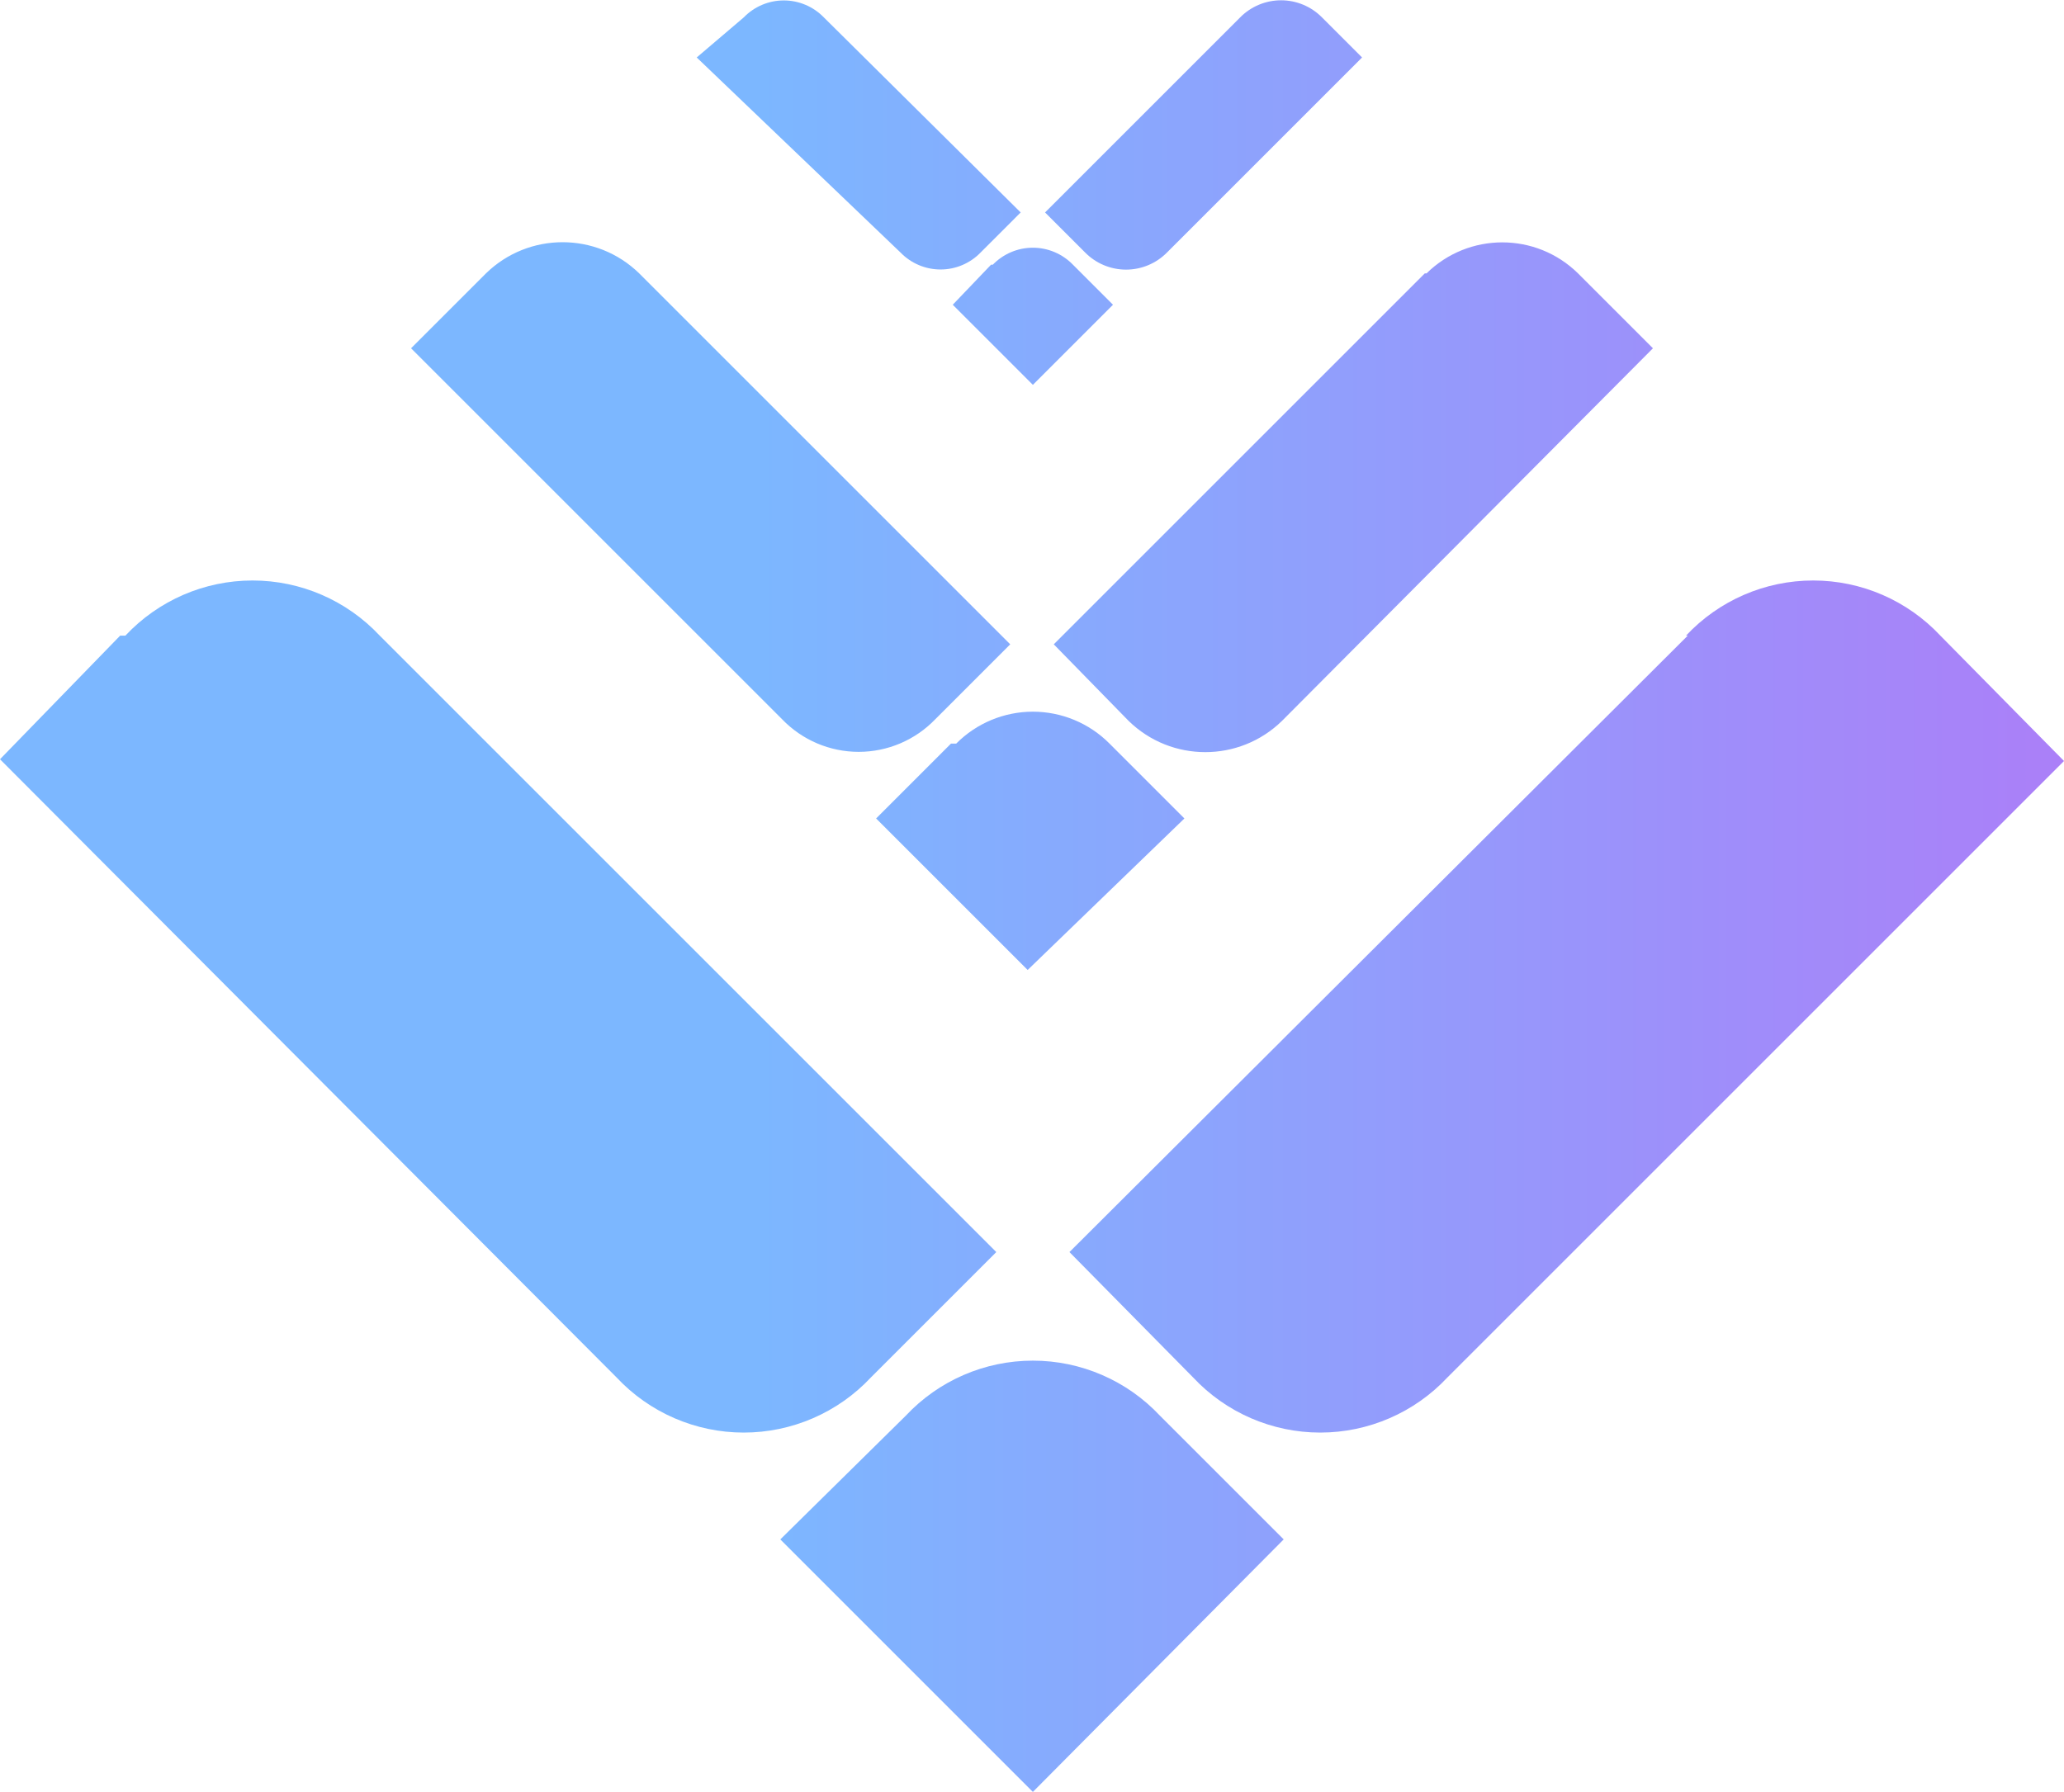
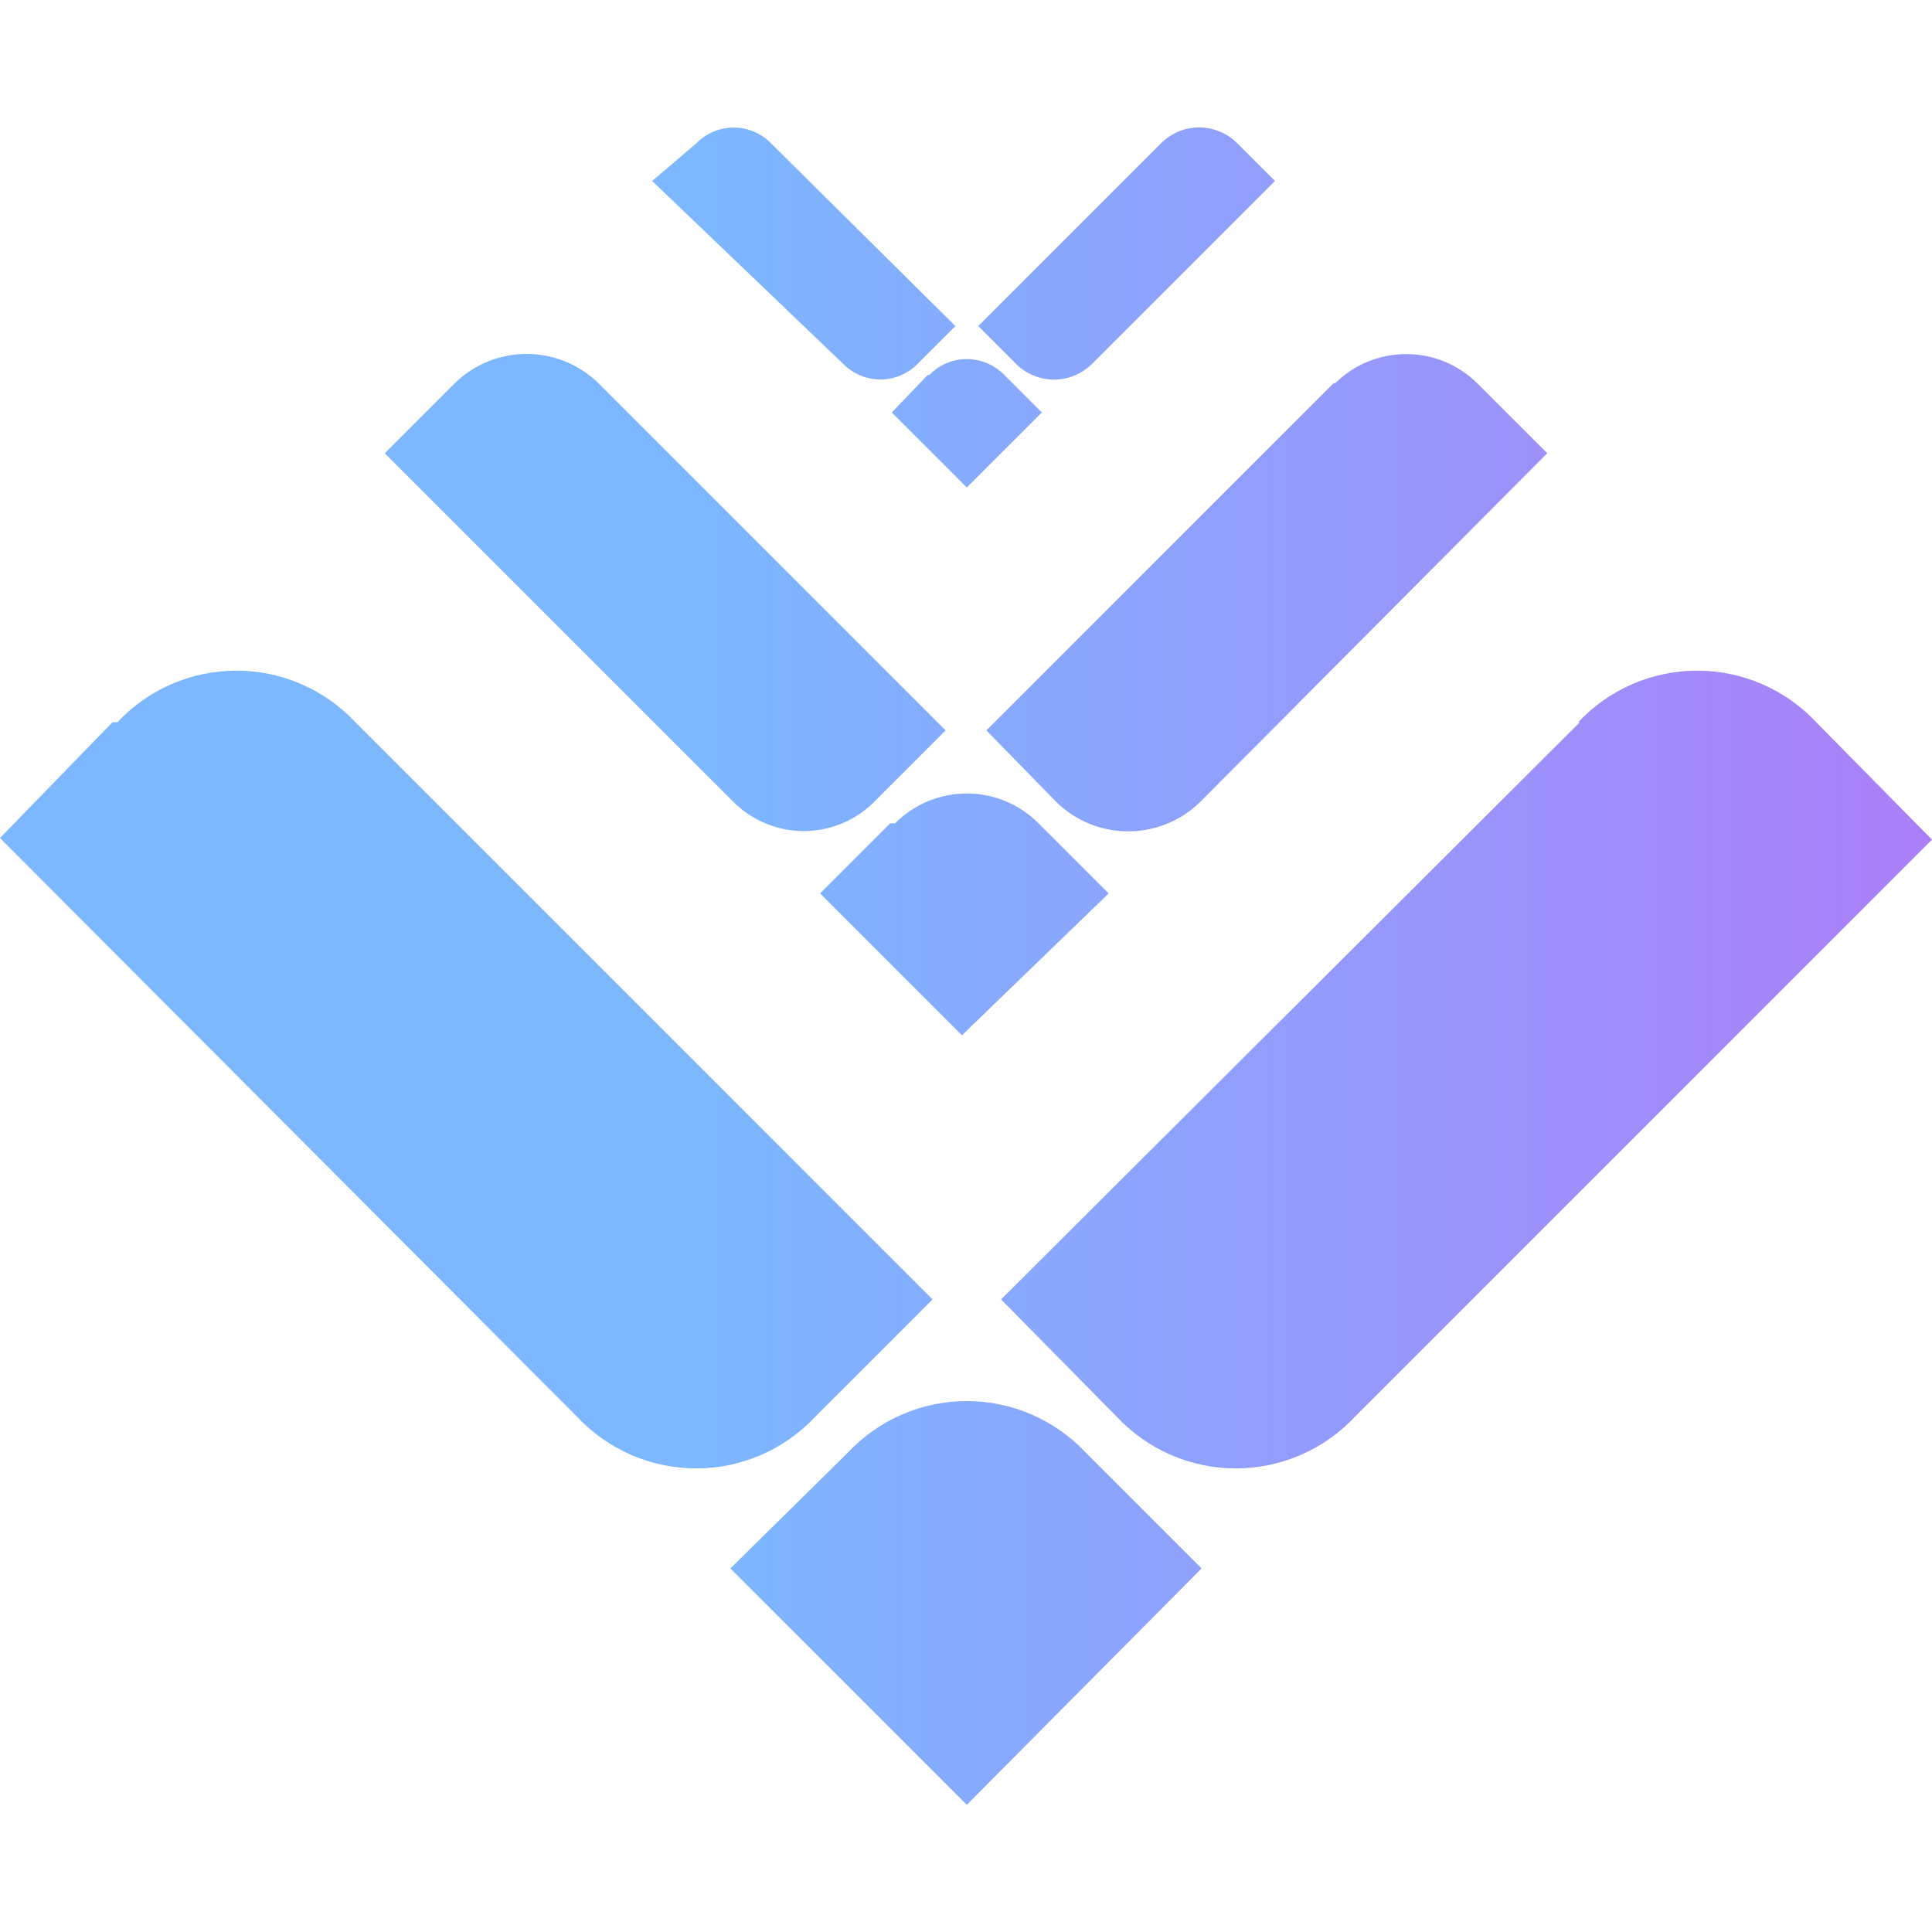
- <svg xmlns="http://www.w3.org/2000/svg" id="Layer_1" data-name="Layer 1" viewBox="0 0 11.85 10.29">
+ <svg xmlns="http://www.w3.org/2000/svg" width="500px" height="500px" id="Layer_1" data-name="Layer 1" viewBox="0 0 11.85 10.29">
  <defs>
    <linearGradient id="linear-gradient" x1="-845.05" y1="493.61" x2="-844.22" y2="493.61" gradientTransform="matrix(11.85, 0, 0, -10.29, 10018.24, 5085.24)" gradientUnits="userSpaceOnUse">
      <stop offset="0" stop-color="#7cb7ff" />
      <stop offset="1" stop-color="#ba6df6" />
    </linearGradient>
  </defs>
  <path d="M7.12.1,6,1.22l.23.23a.33.33,0,0,0,.47,0L7.82.33,7.59.1a.33.33,0,0,0-.47,0ZM4.27.1,4,.33,5.17,1.45a.32.32,0,0,0,.46,0l.23-.23L4.73.1a.32.32,0,0,0-.46,0ZM8.18,1.57,6.05,3.7l.43.44a.63.63,0,0,0,.88,0L9.49,2l-.43-.43a.62.62,0,0,0-.87,0Zm-5.39,0L2.36,2,4.49,4.13a.61.61,0,0,0,.88,0L5.8,3.7,3.67,1.57a.63.63,0,0,0-.88,0Zm2.9-.05-.22.23.46.46.46-.46-.23-.23a.32.32,0,0,0-.46,0Zm4,2.13L6.14,7.19l.71.72a1,1,0,0,0,1.46,0l3.54-3.54-.71-.72a1,1,0,0,0-1.46,0Zm-9,0L0,4.36,3.54,7.91A1,1,0,0,0,5,7.91l.72-.72L2.18,3.65a1,1,0,0,0-1.46,0Zm4.77.62-.43.43.87.87L6.8,4.7l-.43-.43a.62.62,0,0,0-.88,0ZM5.2,8.13l-.72.71,1.45,1.45L7.37,8.84l-.71-.71a1,1,0,0,0-1.46,0Z" style="fill:url(#linear-gradient)" />
</svg>
